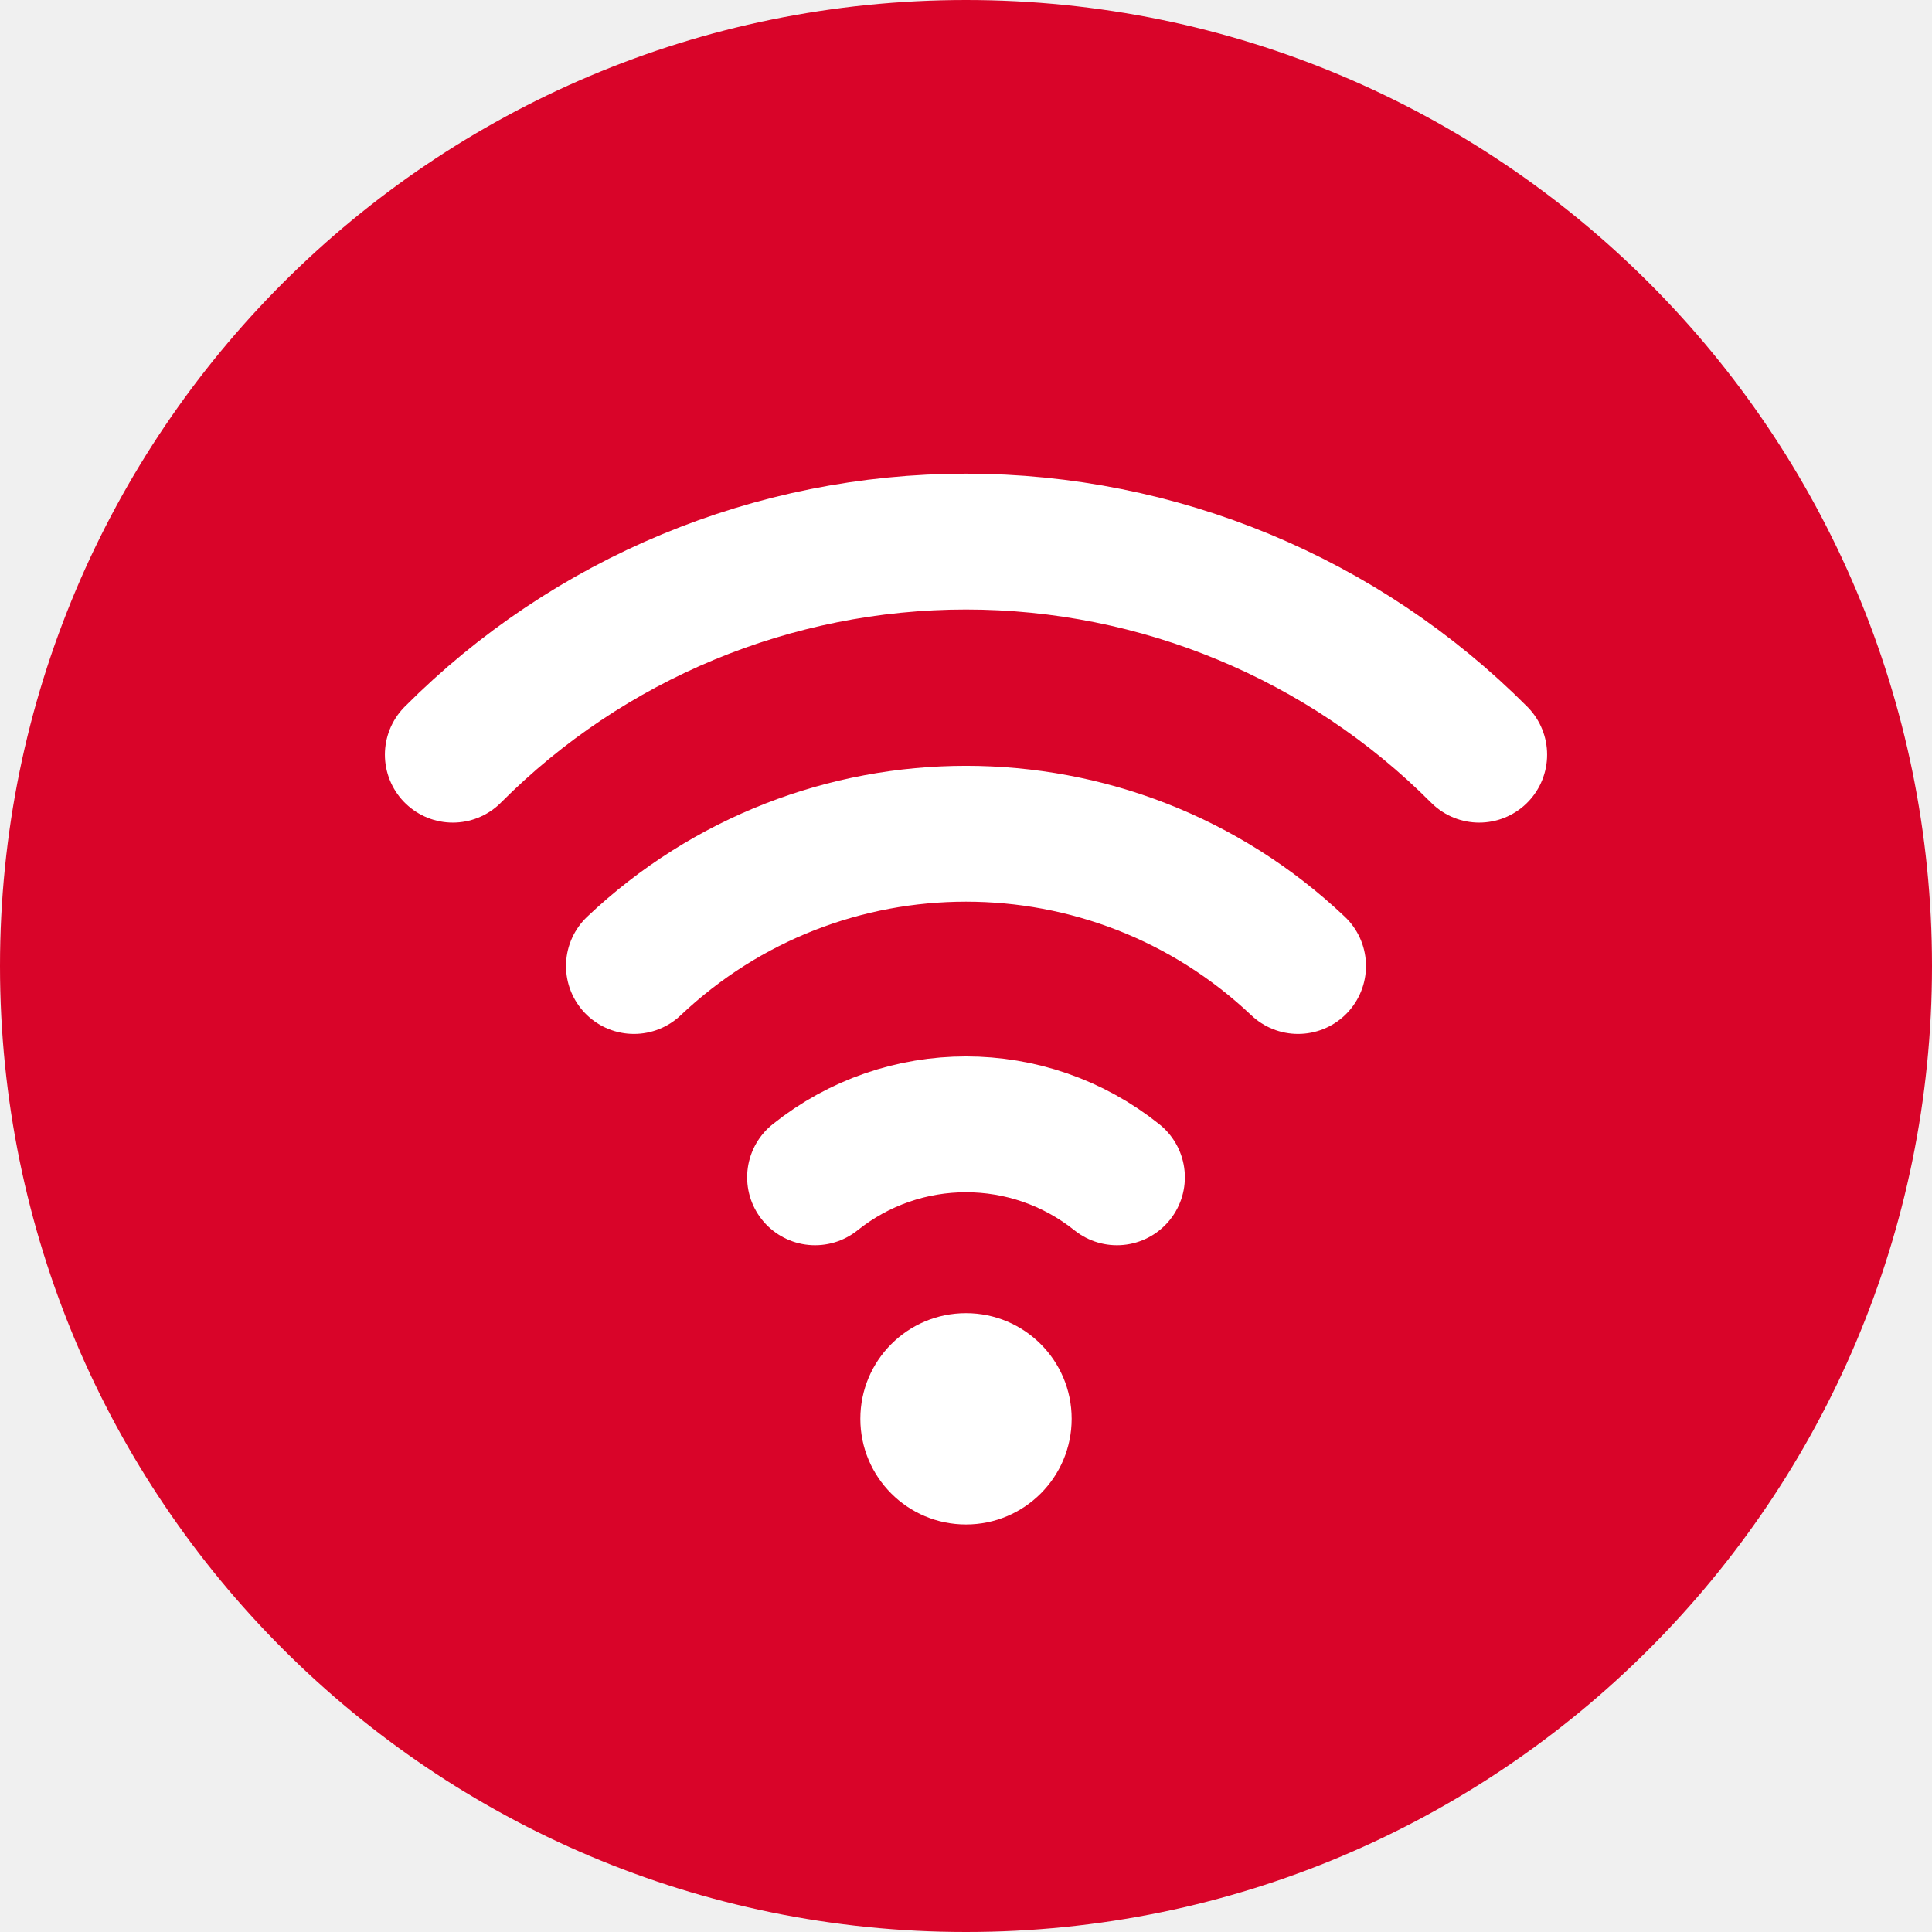
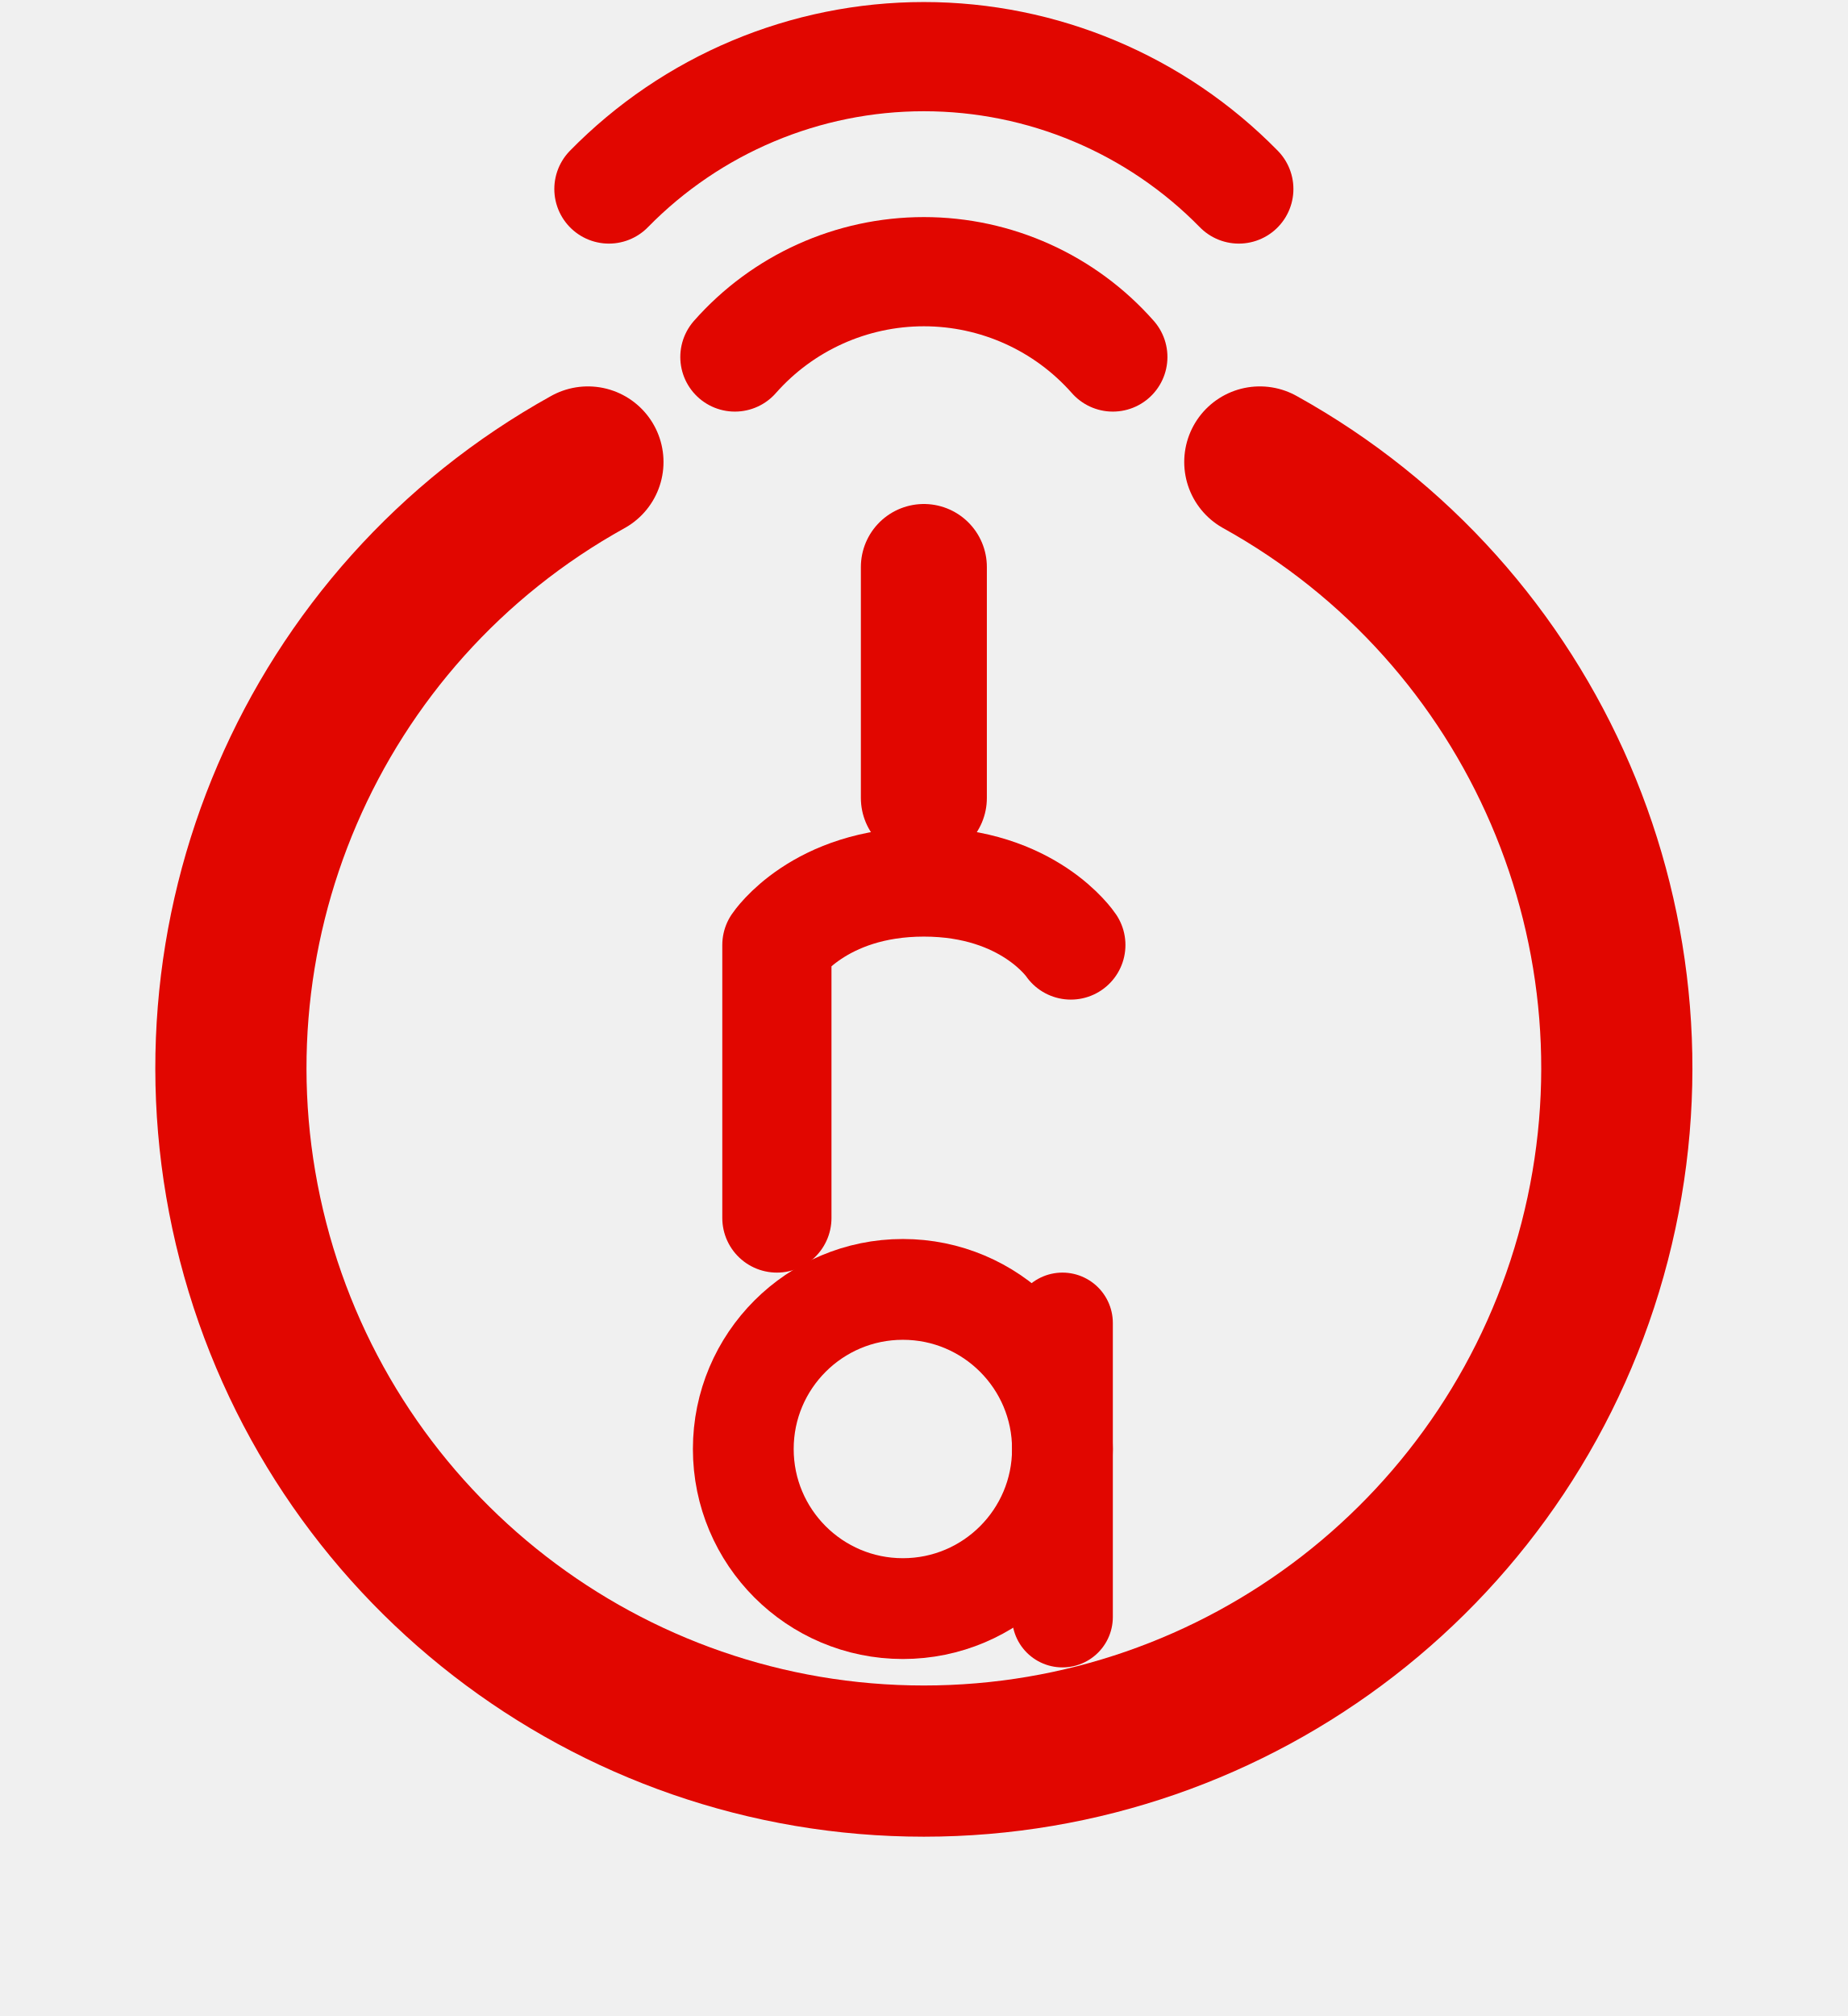
- <svg xmlns="http://www.w3.org/2000/svg" viewBox="0 0 64 64">
-   <circle cx="32" cy="32" r="32" fill="#d90429" />
-   <path d="M15 25a24 24 0 0 1 34 0" stroke="#ffffff" stroke-width="4.5" stroke-linecap="round" fill="none" />
-   <path d="M21 32a16 16 0 0 1 22 0" stroke="#ffffff" stroke-width="4.5" stroke-linecap="round" fill="none" />
-   <path d="M27 39a8 8 0 0 1 10 0" stroke="#ffffff" stroke-width="4.5" stroke-linecap="round" fill="none" />
-   <circle cx="32" cy="47" r="3.5" fill="#ffffff" />
+ <svg xmlns="http://www.w3.org/2000/svg" viewBox="0 0 44 48" width="44" height="48" fill="none">
+   <path d="M 14.5 4.5 A 10.5 10.5 0 0 1 29.5 4.5" stroke="#E10600" stroke-width="2.6" stroke-linecap="round" fill="none" />
+   <path d="M 17.5 8.5 A 6 6 0 0 1 26.5 8.5" stroke="#E10600" stroke-width="2.6" stroke-linecap="round" fill="none" />
+   <path d="M 14 11 A 16.5 16.5 0 1 0 30 11" stroke="#E10600" stroke-width="3.6" stroke-linecap="round" fill="none" />
+   <line x1="22" y1="13.5" x2="22" y2="19" stroke="#E10600" stroke-width="3" stroke-linecap="round" />
+   <path d="M 18.5 29 V 22.5 C 18.5 22.5 19.5 21 22 21 C 24.5 21 25.5 22.5 25.5 22.5" stroke="#E10600" stroke-width="2.6" stroke-linecap="round" stroke-linejoin="round" fill="none" />
+   <circle cx="21.5" cy="34.5" r="3.8" stroke="#E10600" stroke-width="2.4" fill="none" />
+   <path d="M 25.3 31.5 V 38.5" stroke="#E10600" stroke-width="2.4" stroke-linecap="round" />
</svg>
